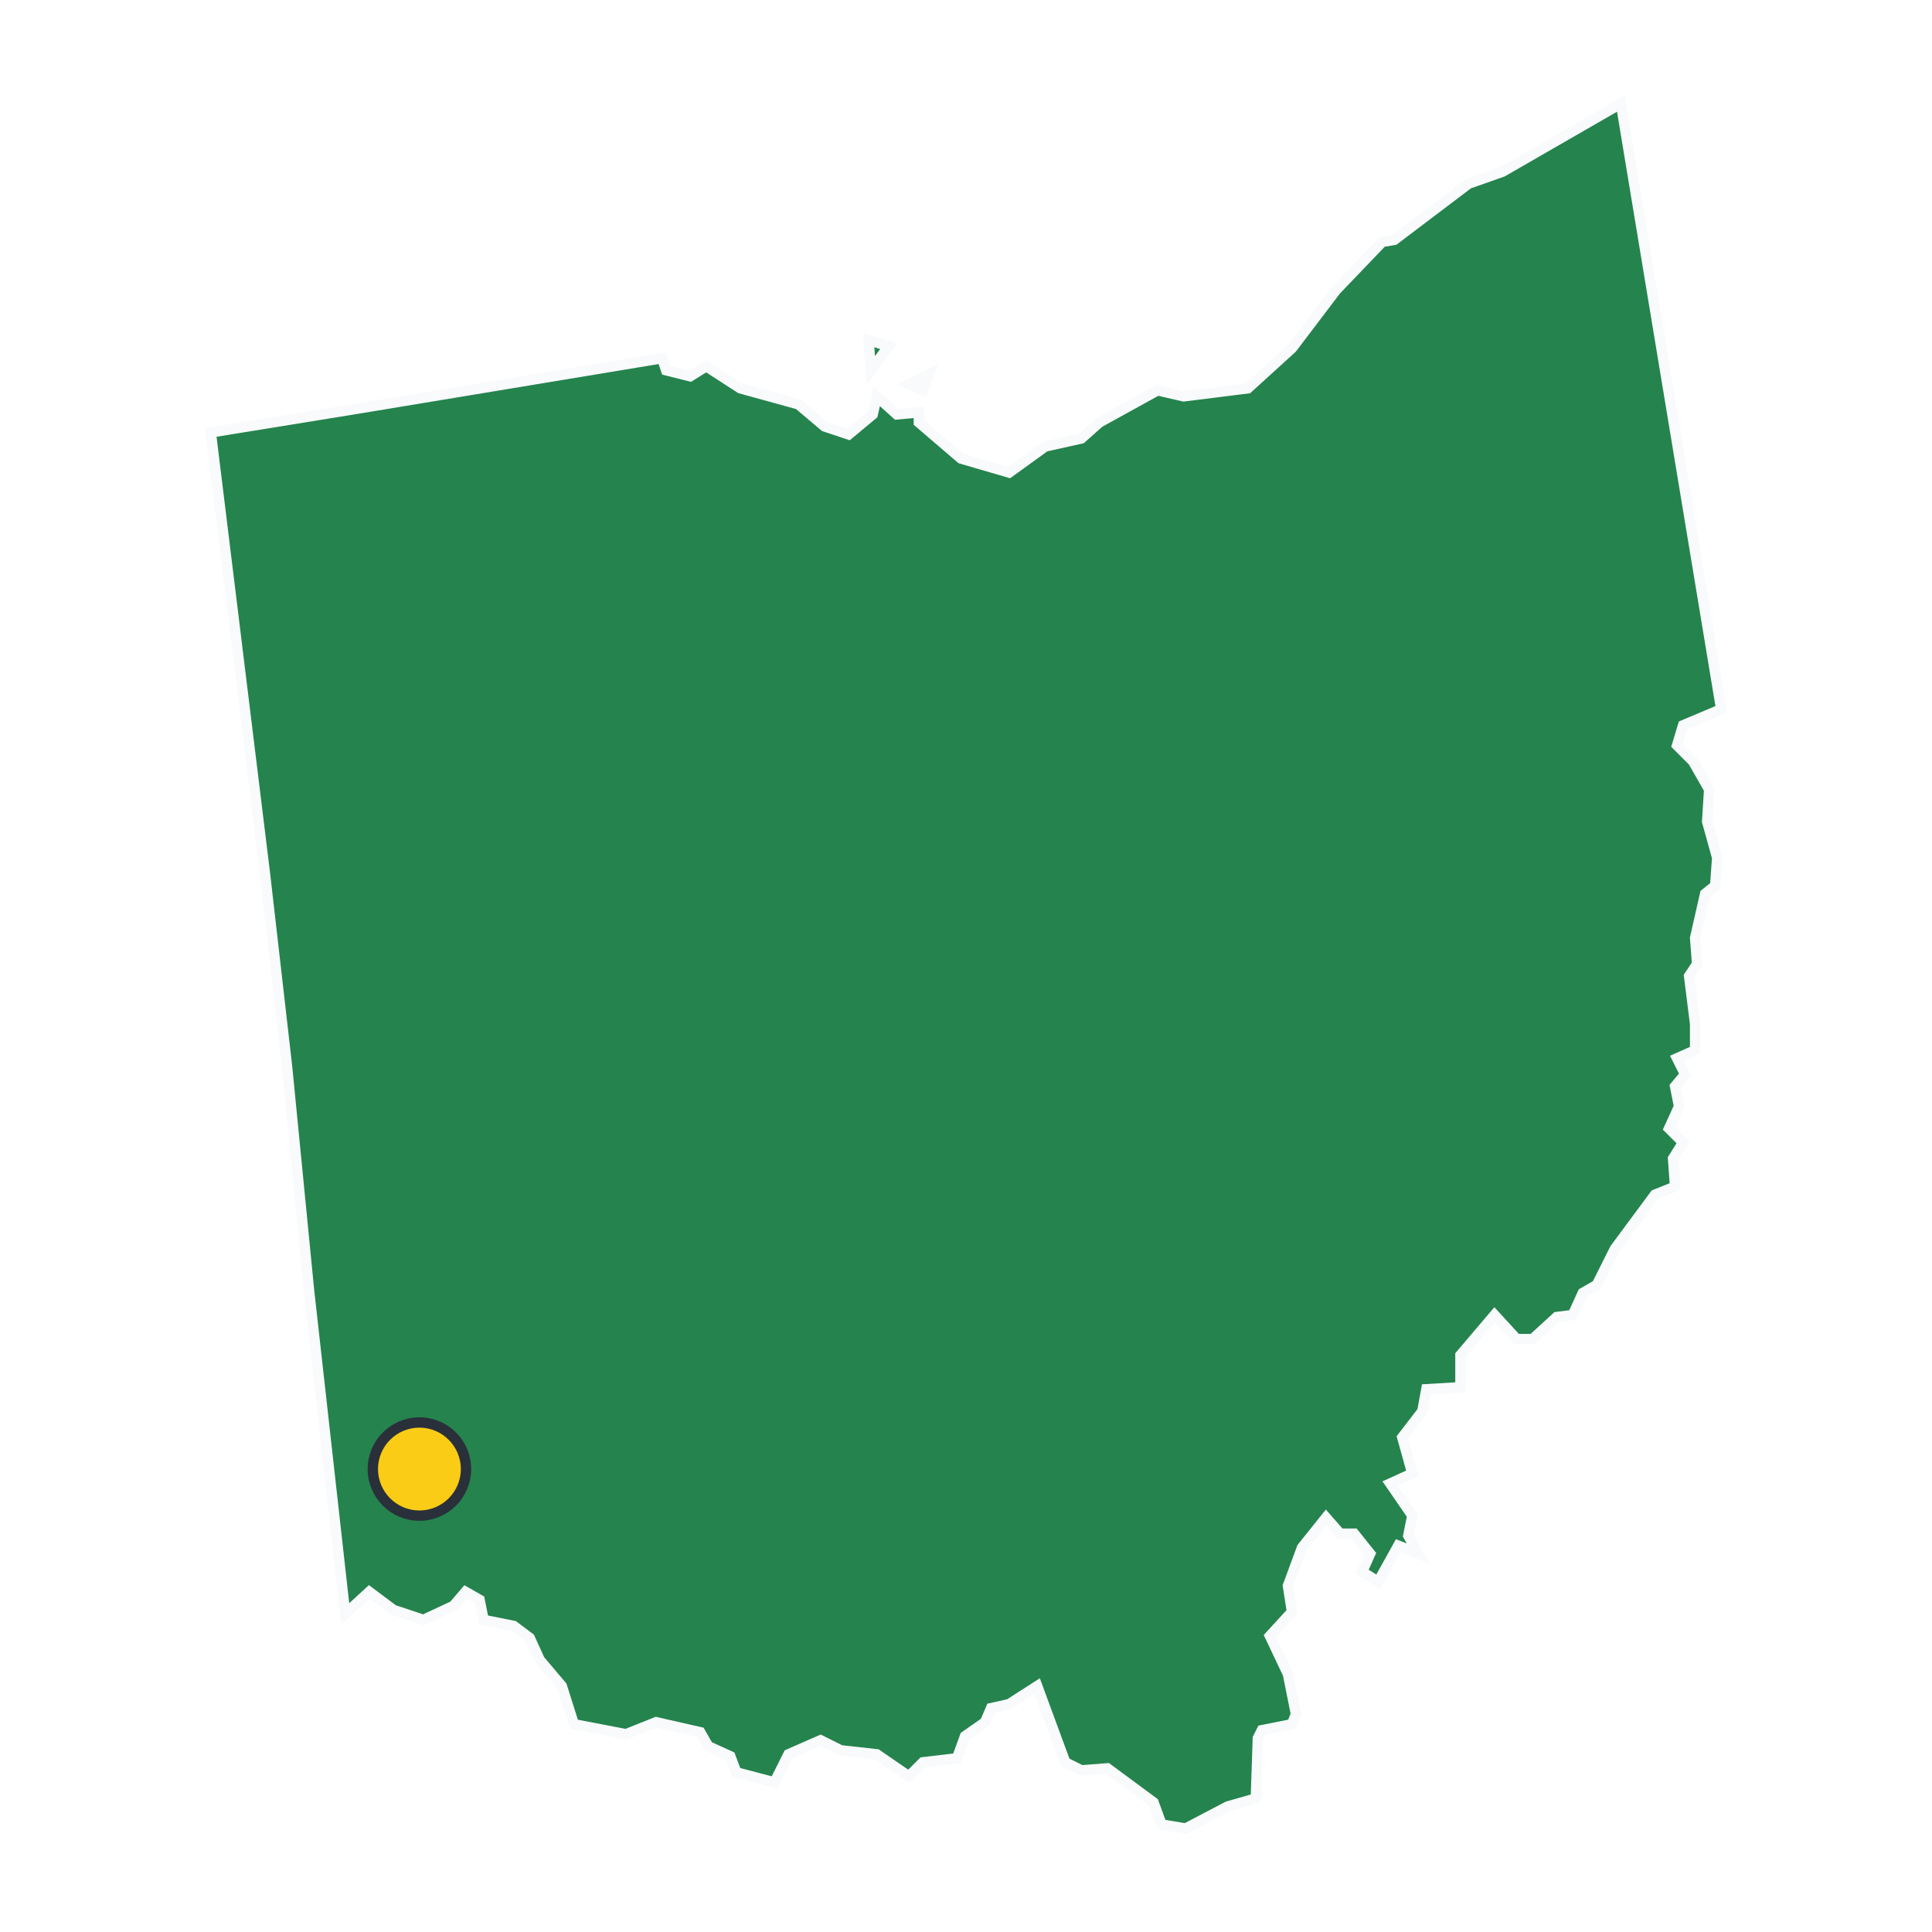
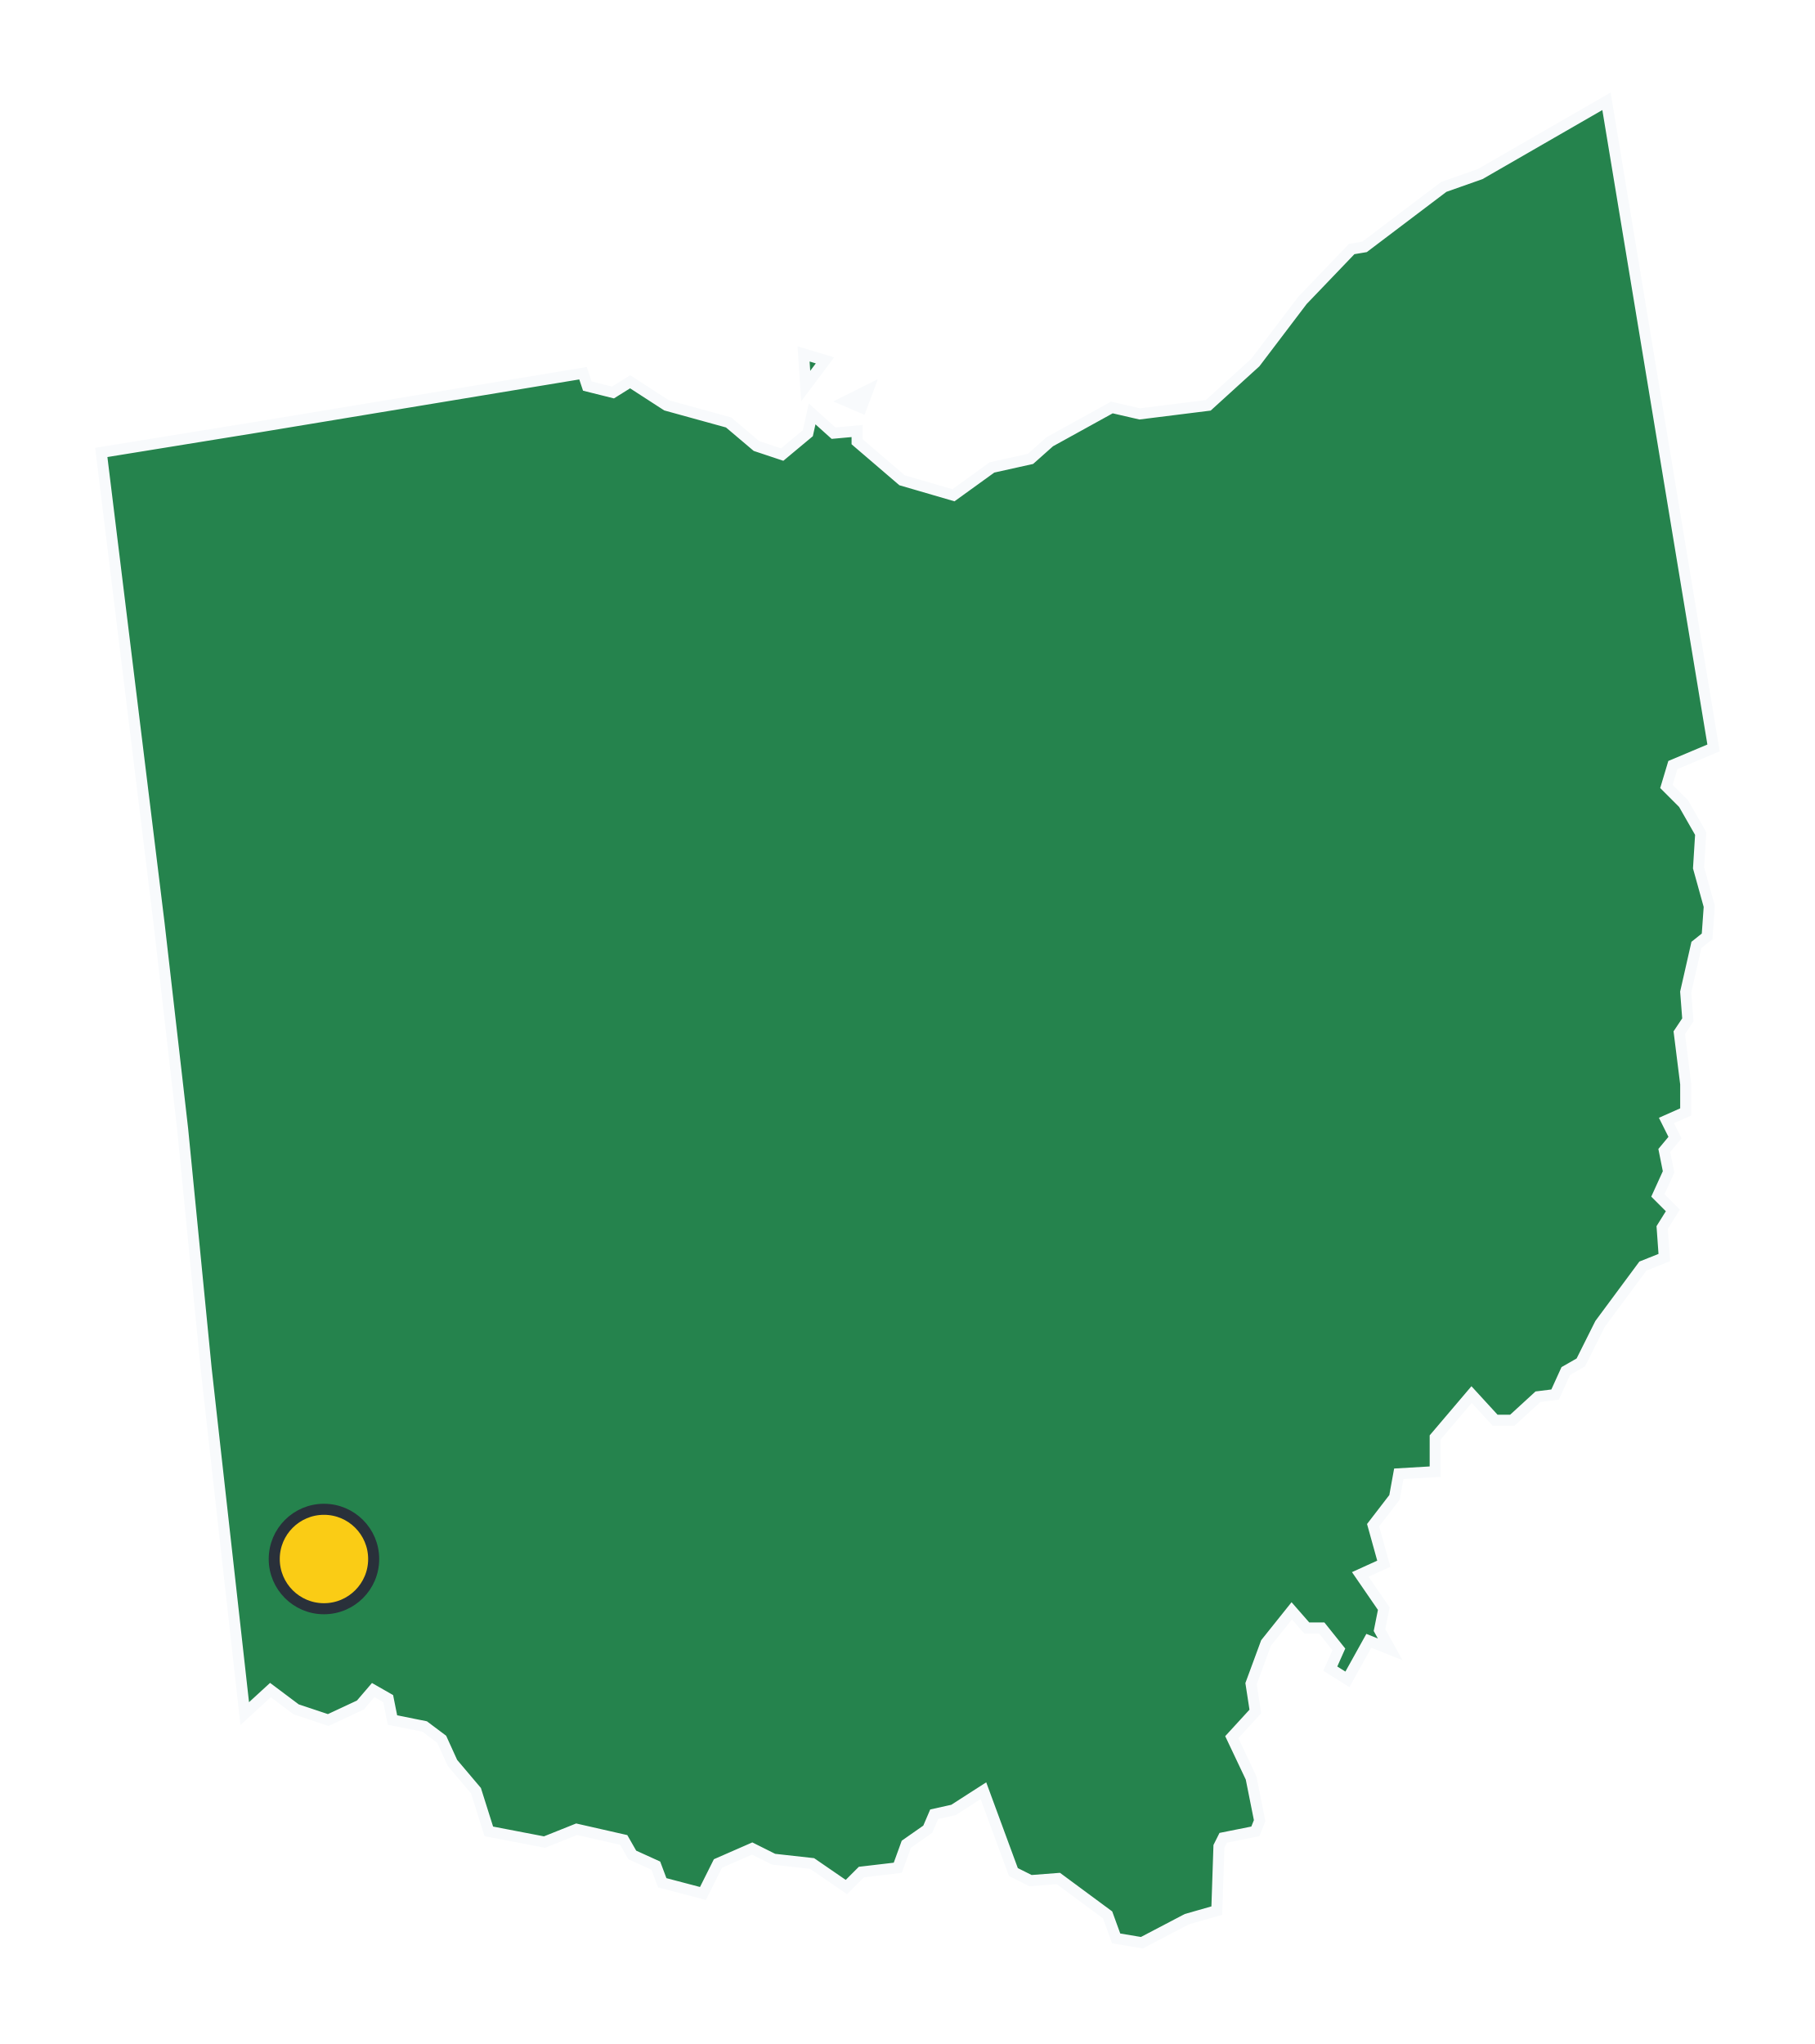
- <svg xmlns="http://www.w3.org/2000/svg" viewBox="675.290 203.840 96.320 96.320">
+ <svg xmlns="http://www.w3.org/2000/svg" viewBox="681.070 204.270 84.760 95.460">
  <path fill="#25834d" stroke="#f8fafc" stroke-width="0.516" d="M720.6,223L721.6,222.5L721.3,223.3ZM718.7,222.3L718.6,220.8L719.6,221.1ZM685.8,225.4L693.2,224.2L708.3,221.7L708.5,222.3L709.7,222.6L710.5,222.1L712.2,223.2L715.1,224L716.4,225.1L717.6,225.5L718.8,224.5L719,223.6L720,224.5L721.1,224.4L721.1,224.9L723.2,226.7L725.6,227.4L727.4,226.1L729.2,225.7L730.1,224.9L733,223.3L734.3,223.6L737.5,223.2L739.7,221.2L741.9,218.3L744.2,215.9L744.8,215.8L748.5,213L750.2,212.4L756.1,209L761.1,239.2L759.2,240L758.9,241L759.7,241.8L760.5,243.2L760.4,244.8L760.9,246.6L760.8,248L760.3,248.4L759.8,250.6L759.9,251.9L759.5,252.5L759.8,254.9L759.8,256.2L758.9,256.6L759.3,257.4L758.8,258L759,259L758.5,260.1L759.2,260.8L758.7,261.6L758.8,263L757.8,263.4L755.8,266.1L754.9,267.9L754.2,268.3L753.7,269.4L752.9,269.5L751.7,270.6L750.9,270.6L749.8,269.4L748.1,271.4L748.1,273L746.4,273.1L746.2,274.2L745.2,275.5L745.7,277.3L744.6,277.8L745.7,279.4L745.5,280.4L746,281.3L745,280.9L744,282.7L743.2,282.2L743.6,281.3L742.8,280.3L742.1,280.3L741.4,279.5L740.2,281L739.5,282.9L739.7,284.2L738.6,285.4L739.5,287.3L739.9,289.3L739.7,289.8L738.2,290.1L738,290.5L737.9,293.5L736.5,293.9L734.4,295L733.2,294.8L732.8,293.7L730.5,292L729.2,292.1L728.4,291.7L727,287.9L725.6,288.8L724.7,289L724.4,289.7L723.4,290.4L723,291.5L721.3,291.7L720.6,292.4L719,291.3L717.2,291.1L716.2,290.6L714.6,291.3L713.9,292.7L712,292.2L711.7,291.4L710.6,290.9L710.2,290.2L708,289.7L706.5,290.3L703.9,289.8L703.3,287.9L702.2,286.6L701.7,285.5L700.9,284.9L699.4,284.6L699.2,283.6L698.5,283.2L697.9,283.9L696.4,284.6L694.9,284.1L693.7,283.2L692.5,284.3L690.7,268.2L689.6,257L688.5,247.4Z" />
  <circle cx="696.20" cy="277.08" r="2.322" fill="#facc15" stroke="#29303a" stroke-width="0.516" />
</svg>
